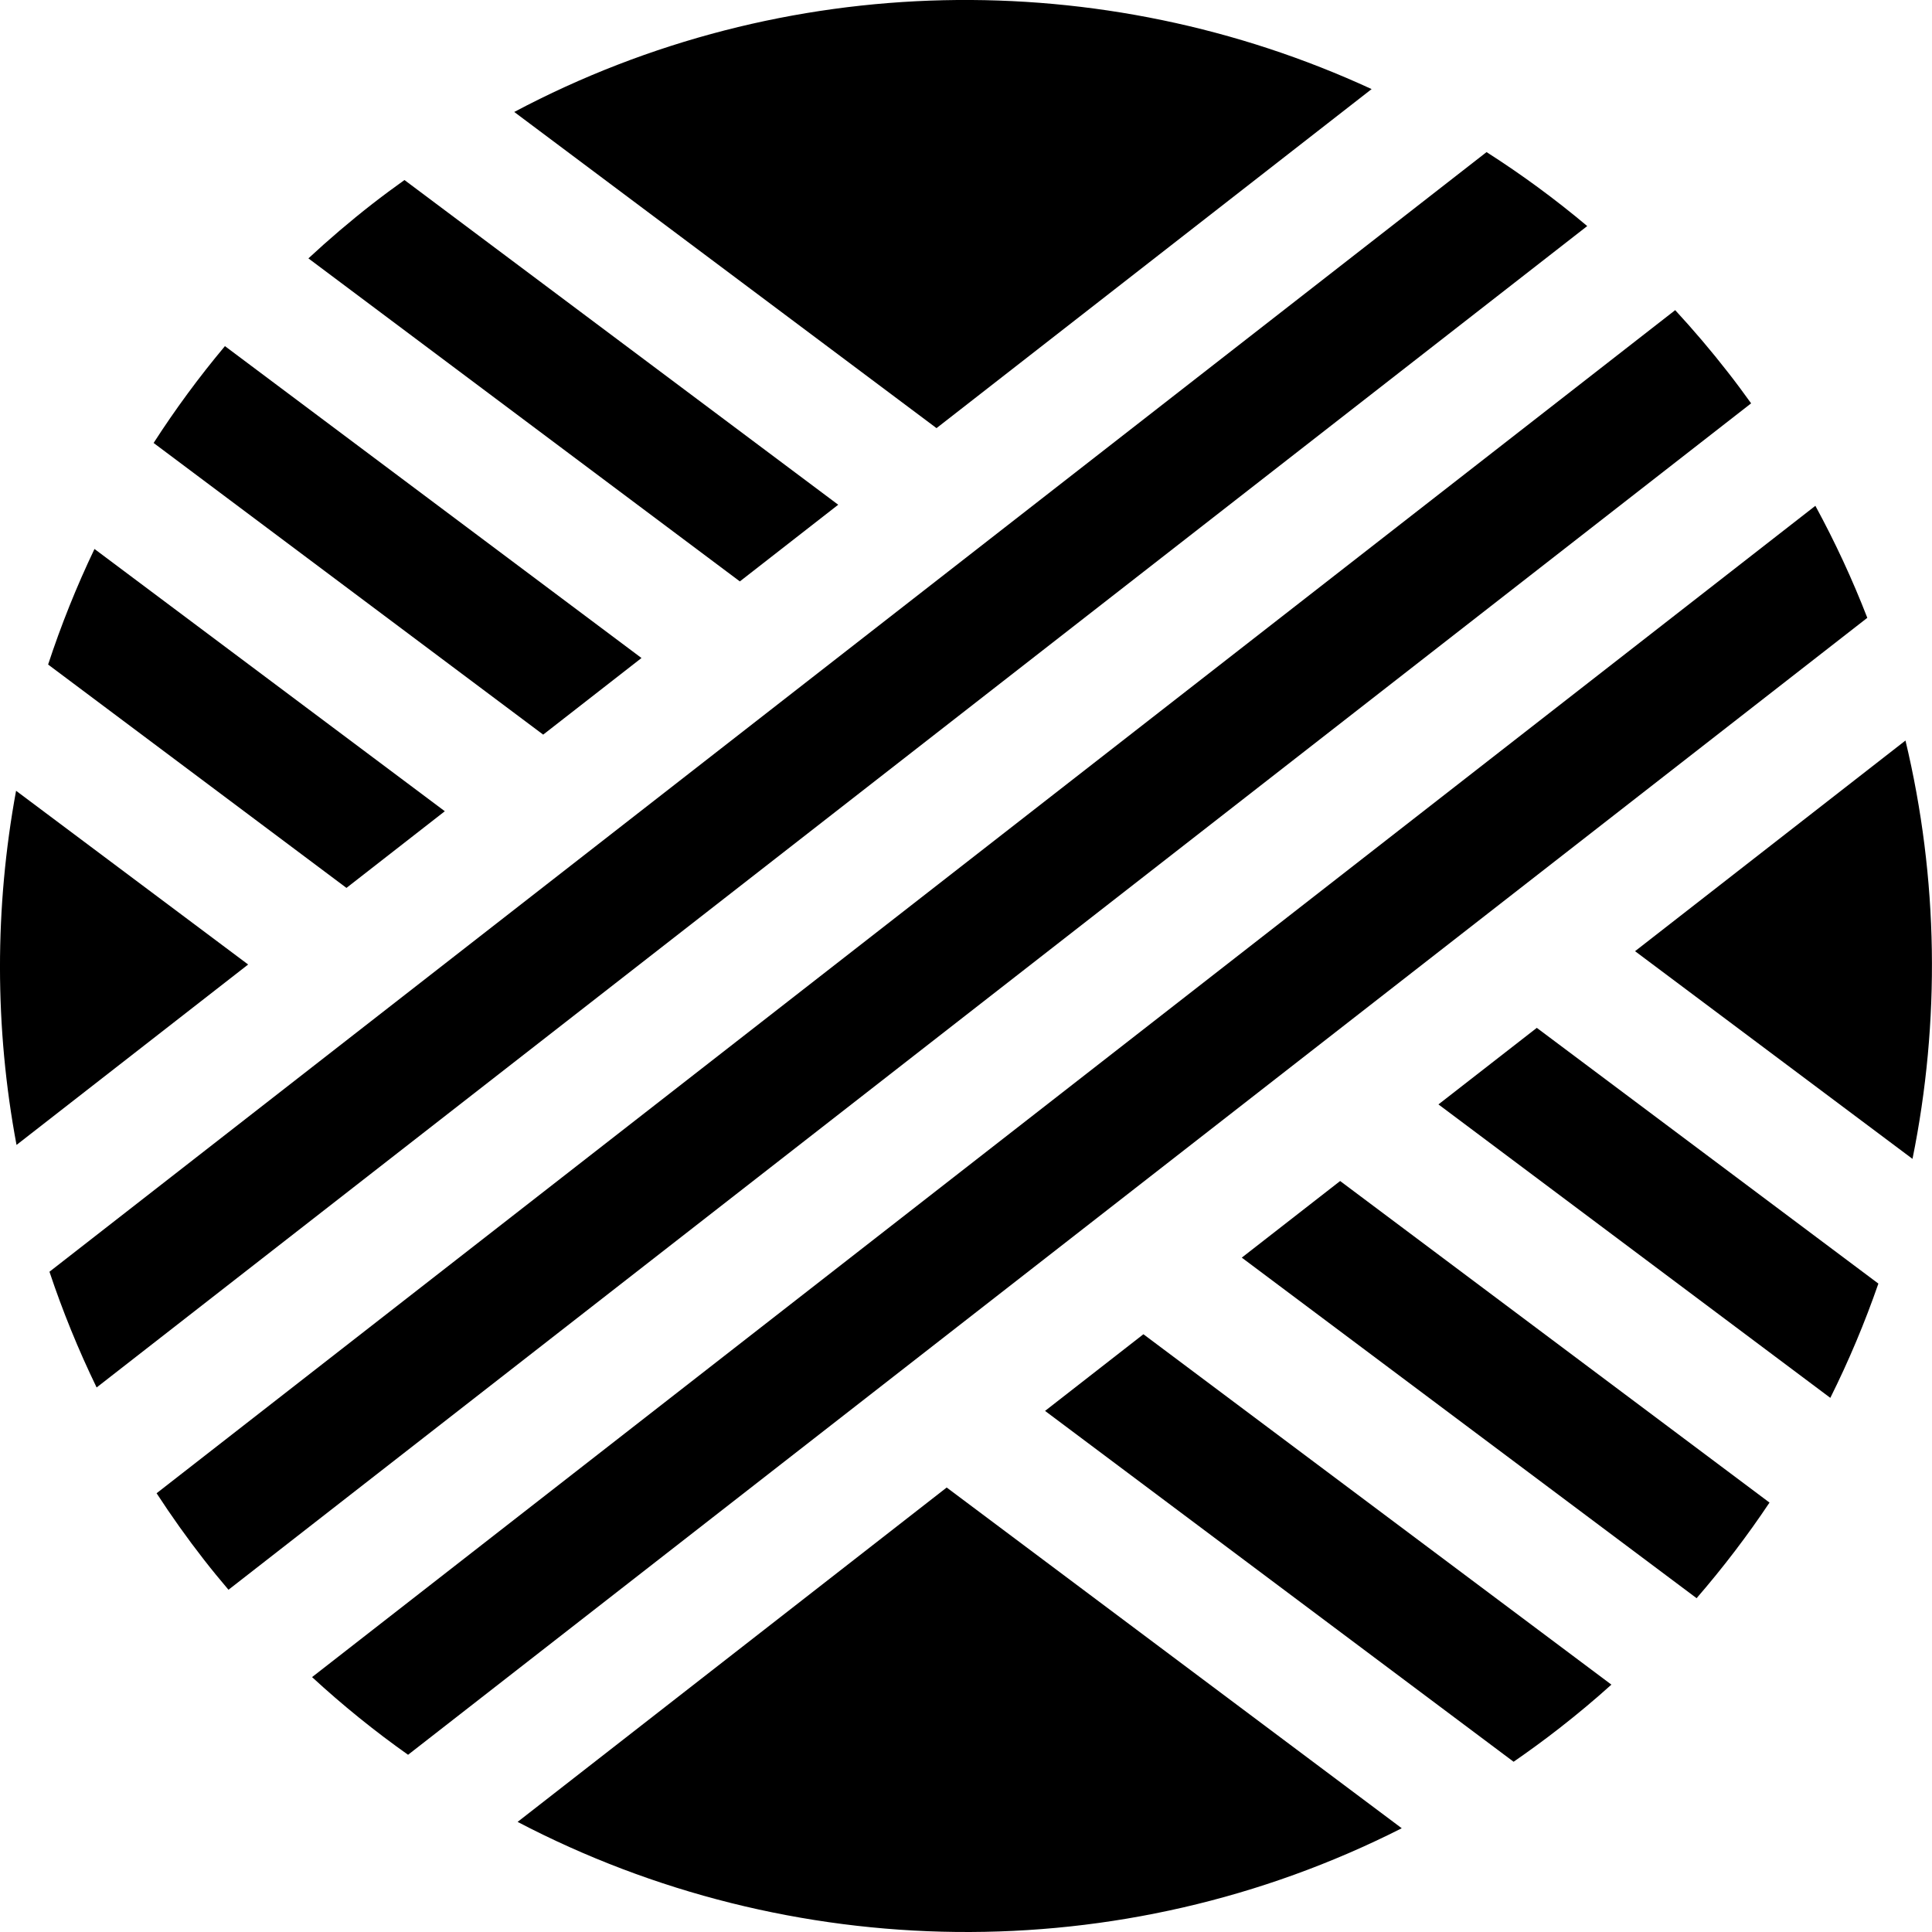
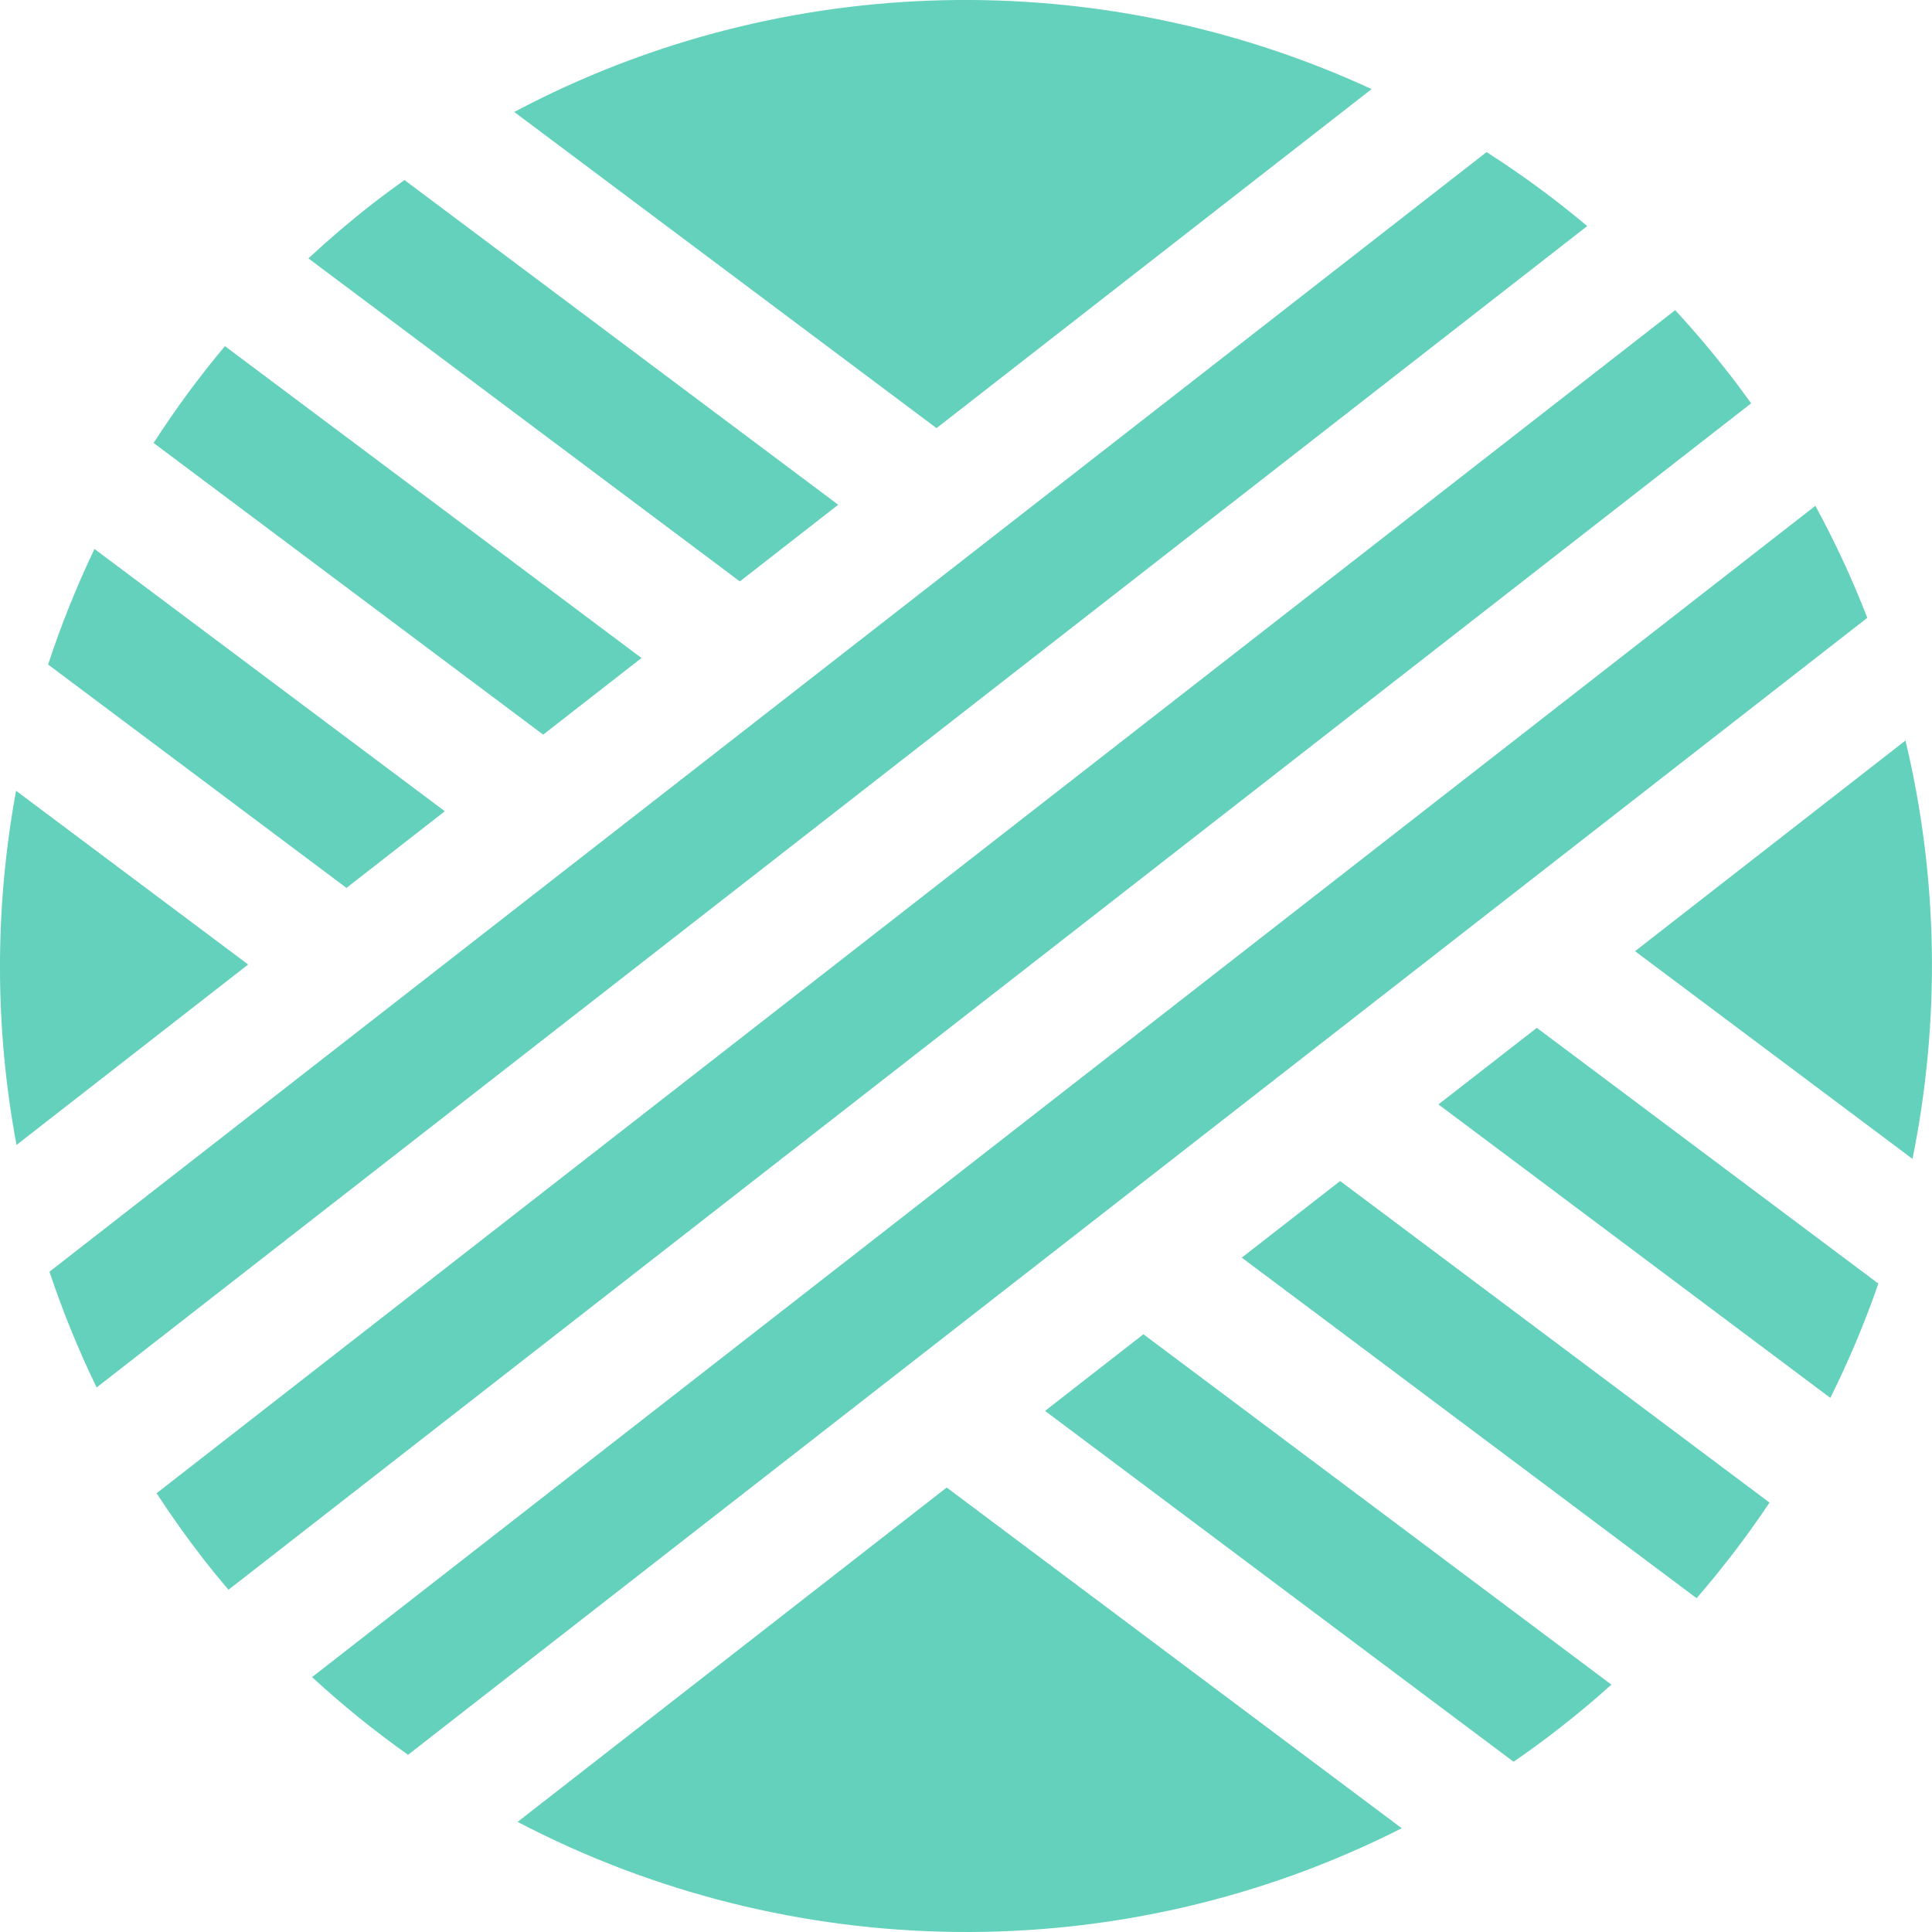
- <svg xmlns="http://www.w3.org/2000/svg" version="1.1" id="Layer_1" x="0px" y="0px" width="34.373px" height="34.373px" viewBox="0 0 34.373 34.373" enable-background="new 0 0 34.373 34.373" xml:space="preserve">
-   <g>
-     <path d="M0.286,14.069c-0.382,2.073-0.384,4.211,0.008,6.301l4.121-3.21L0.286,14.069z" />
-     <path d="M24.403,1.585C19.62-0.623,13.959-0.559,9.149,1.992l7.513,5.625L24.403,1.585z" />
-     <path d="M33.901,13.175l-4.811,3.748l4.936,3.695C34.522,18.173,34.489,15.63,33.901,13.175z" />
-     <path d="M9.209,32.414c4.844,2.534,10.724,2.65,15.73,0.113l-8.096-6.062L9.209,32.414z" />
-     <path d="M7.914,14.433L1.681,9.767c-0.32,0.669-0.595,1.356-0.825,2.056l5.308,3.974L7.914,14.433z" />
-     <path d="M18.593,25.102l8.336,6.242c0.277-0.191,0.551-0.391,0.82-0.601c0.318-0.248,0.625-0.505,0.92-0.771l-8.326-6.234 L18.593,25.102z" />
-     <path d="M11.413,11.707L4.002,6.158C3.54,6.709,3.117,7.285,2.733,7.881l6.931,5.189L11.413,11.707z" />
-     <path d="M22.093,22.375l8.092,6.059c0.471-0.544,0.904-1.112,1.297-1.701l-7.639-5.721L22.093,22.375z" />
-     <path d="M14.913,8.98L7.196,3.203C7.003,3.341,6.812,3.482,6.623,3.629C6.227,3.938,5.849,4.261,5.487,4.597l7.676,5.747 L14.913,8.98z" />
-     <path d="M25.592,19.649l6.972,5.221c0.33-0.662,0.615-1.341,0.855-2.033l-6.077-4.55L25.592,19.649z" />
-     <path d="M26.448,2.706L0.88,22.626c0.233,0.698,0.513,1.386,0.839,2.059l26.52-20.663C27.667,3.541,27.068,3.102,26.448,2.706z" />
-     <path d="M30.743,6.624c-0.301-0.386-0.614-0.754-0.939-1.106L2.786,26.567c0.262,0.402,0.542,0.797,0.843,1.183 c0.142,0.183,0.288,0.359,0.436,0.534L31.155,7.176C31.021,6.99,30.886,6.806,30.743,6.624z" />
-     <path d="M32.298,8.999L5.552,29.838c0.544,0.501,1.114,0.962,1.708,1.382l25.962-20.228C32.959,10.314,32.651,9.648,32.298,8.999z" />
-   </g>
+ <svg xmlns="http://www.w3.org/2000/svg" width="34.373" height="34.373" viewBox="0 0 34.373 34.373">
+   <path fill="#63d1bb" d="M.286 14.069c-.382 2.073-.384 4.211.008 6.301l4.121-3.21-4.129-3.091zM24.403 1.585C19.62-.623 13.959-.559 9.149 1.992l7.513 5.625 7.741-6.032zM33.901 13.175l-4.811 3.748 4.936 3.695c.496-2.445.463-4.988-.125-7.443zM9.209 32.414c4.844 2.534 10.724 2.65 15.73.113l-8.096-6.062-7.634 5.949zM7.914 14.433L1.681 9.767c-.32.669-.595 1.356-.825 2.056l5.308 3.974 1.75-1.364zM18.593 25.102l8.336 6.242c.277-.191.551-.391.82-.601.318-.248.625-.505.92-.771l-8.326-6.234-1.75 1.364zM11.413 11.707L4.002 6.158c-.462.551-.885 1.127-1.269 1.723l6.931 5.189 1.749-1.363zM22.093 22.375l8.092 6.059c.471-.544.904-1.112 1.297-1.701l-7.639-5.721-1.75 1.363zM14.913 8.98L7.196 3.203c-.193.138-.384.279-.573.426-.396.309-.774.632-1.136.968l7.676 5.747 1.75-1.364zM25.592 19.649l6.972 5.221c.33-.662.615-1.341.855-2.033l-6.077-4.55-1.75 1.362zM26.448 2.706L.88 22.626c.233.698.513 1.386.839 2.059l26.52-20.663c-.572-.481-1.171-.92-1.791-1.316zM30.743 6.624c-.301-.386-.614-.754-.939-1.106L2.786 26.567c.262.402.542.797.843 1.183.142.183.288.359.436.534l27.09-21.108c-.134-.186-.269-.37-.412-.552zM32.298 8.999L5.552 29.838c.544.501 1.114.962 1.708 1.382l25.962-20.228c-.263-.678-.571-1.344-.924-1.993z" />
</svg>
